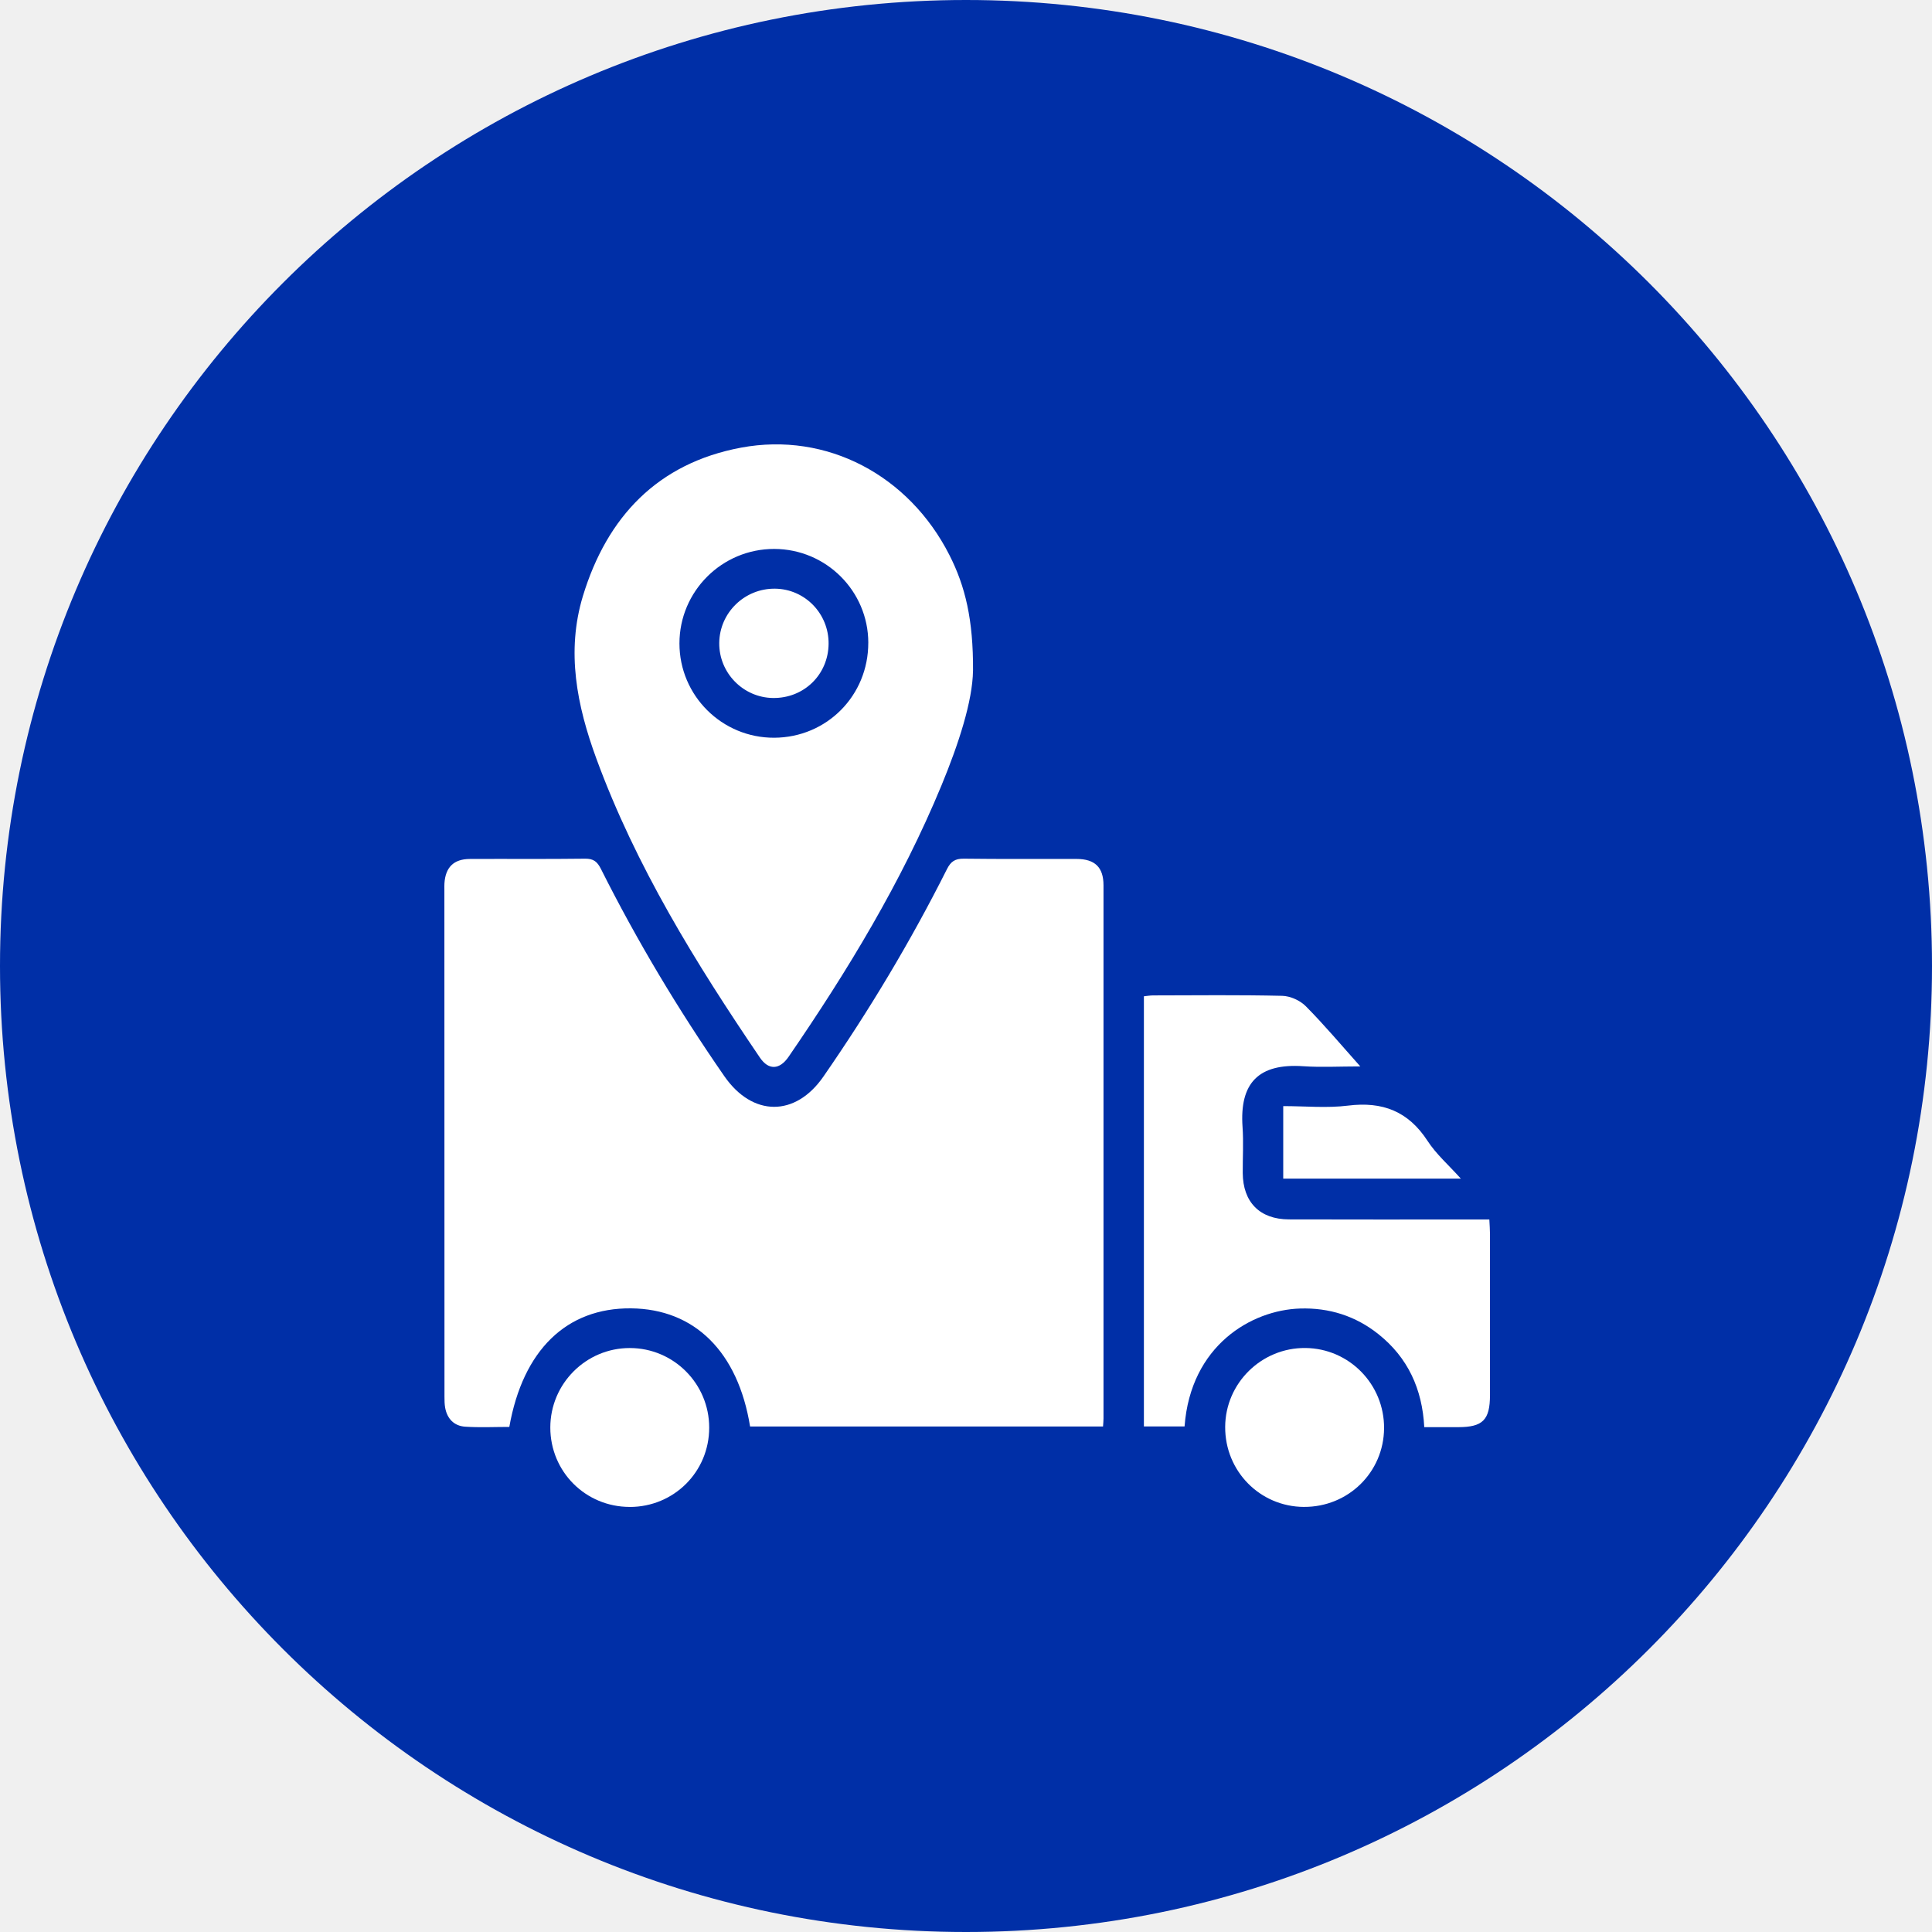
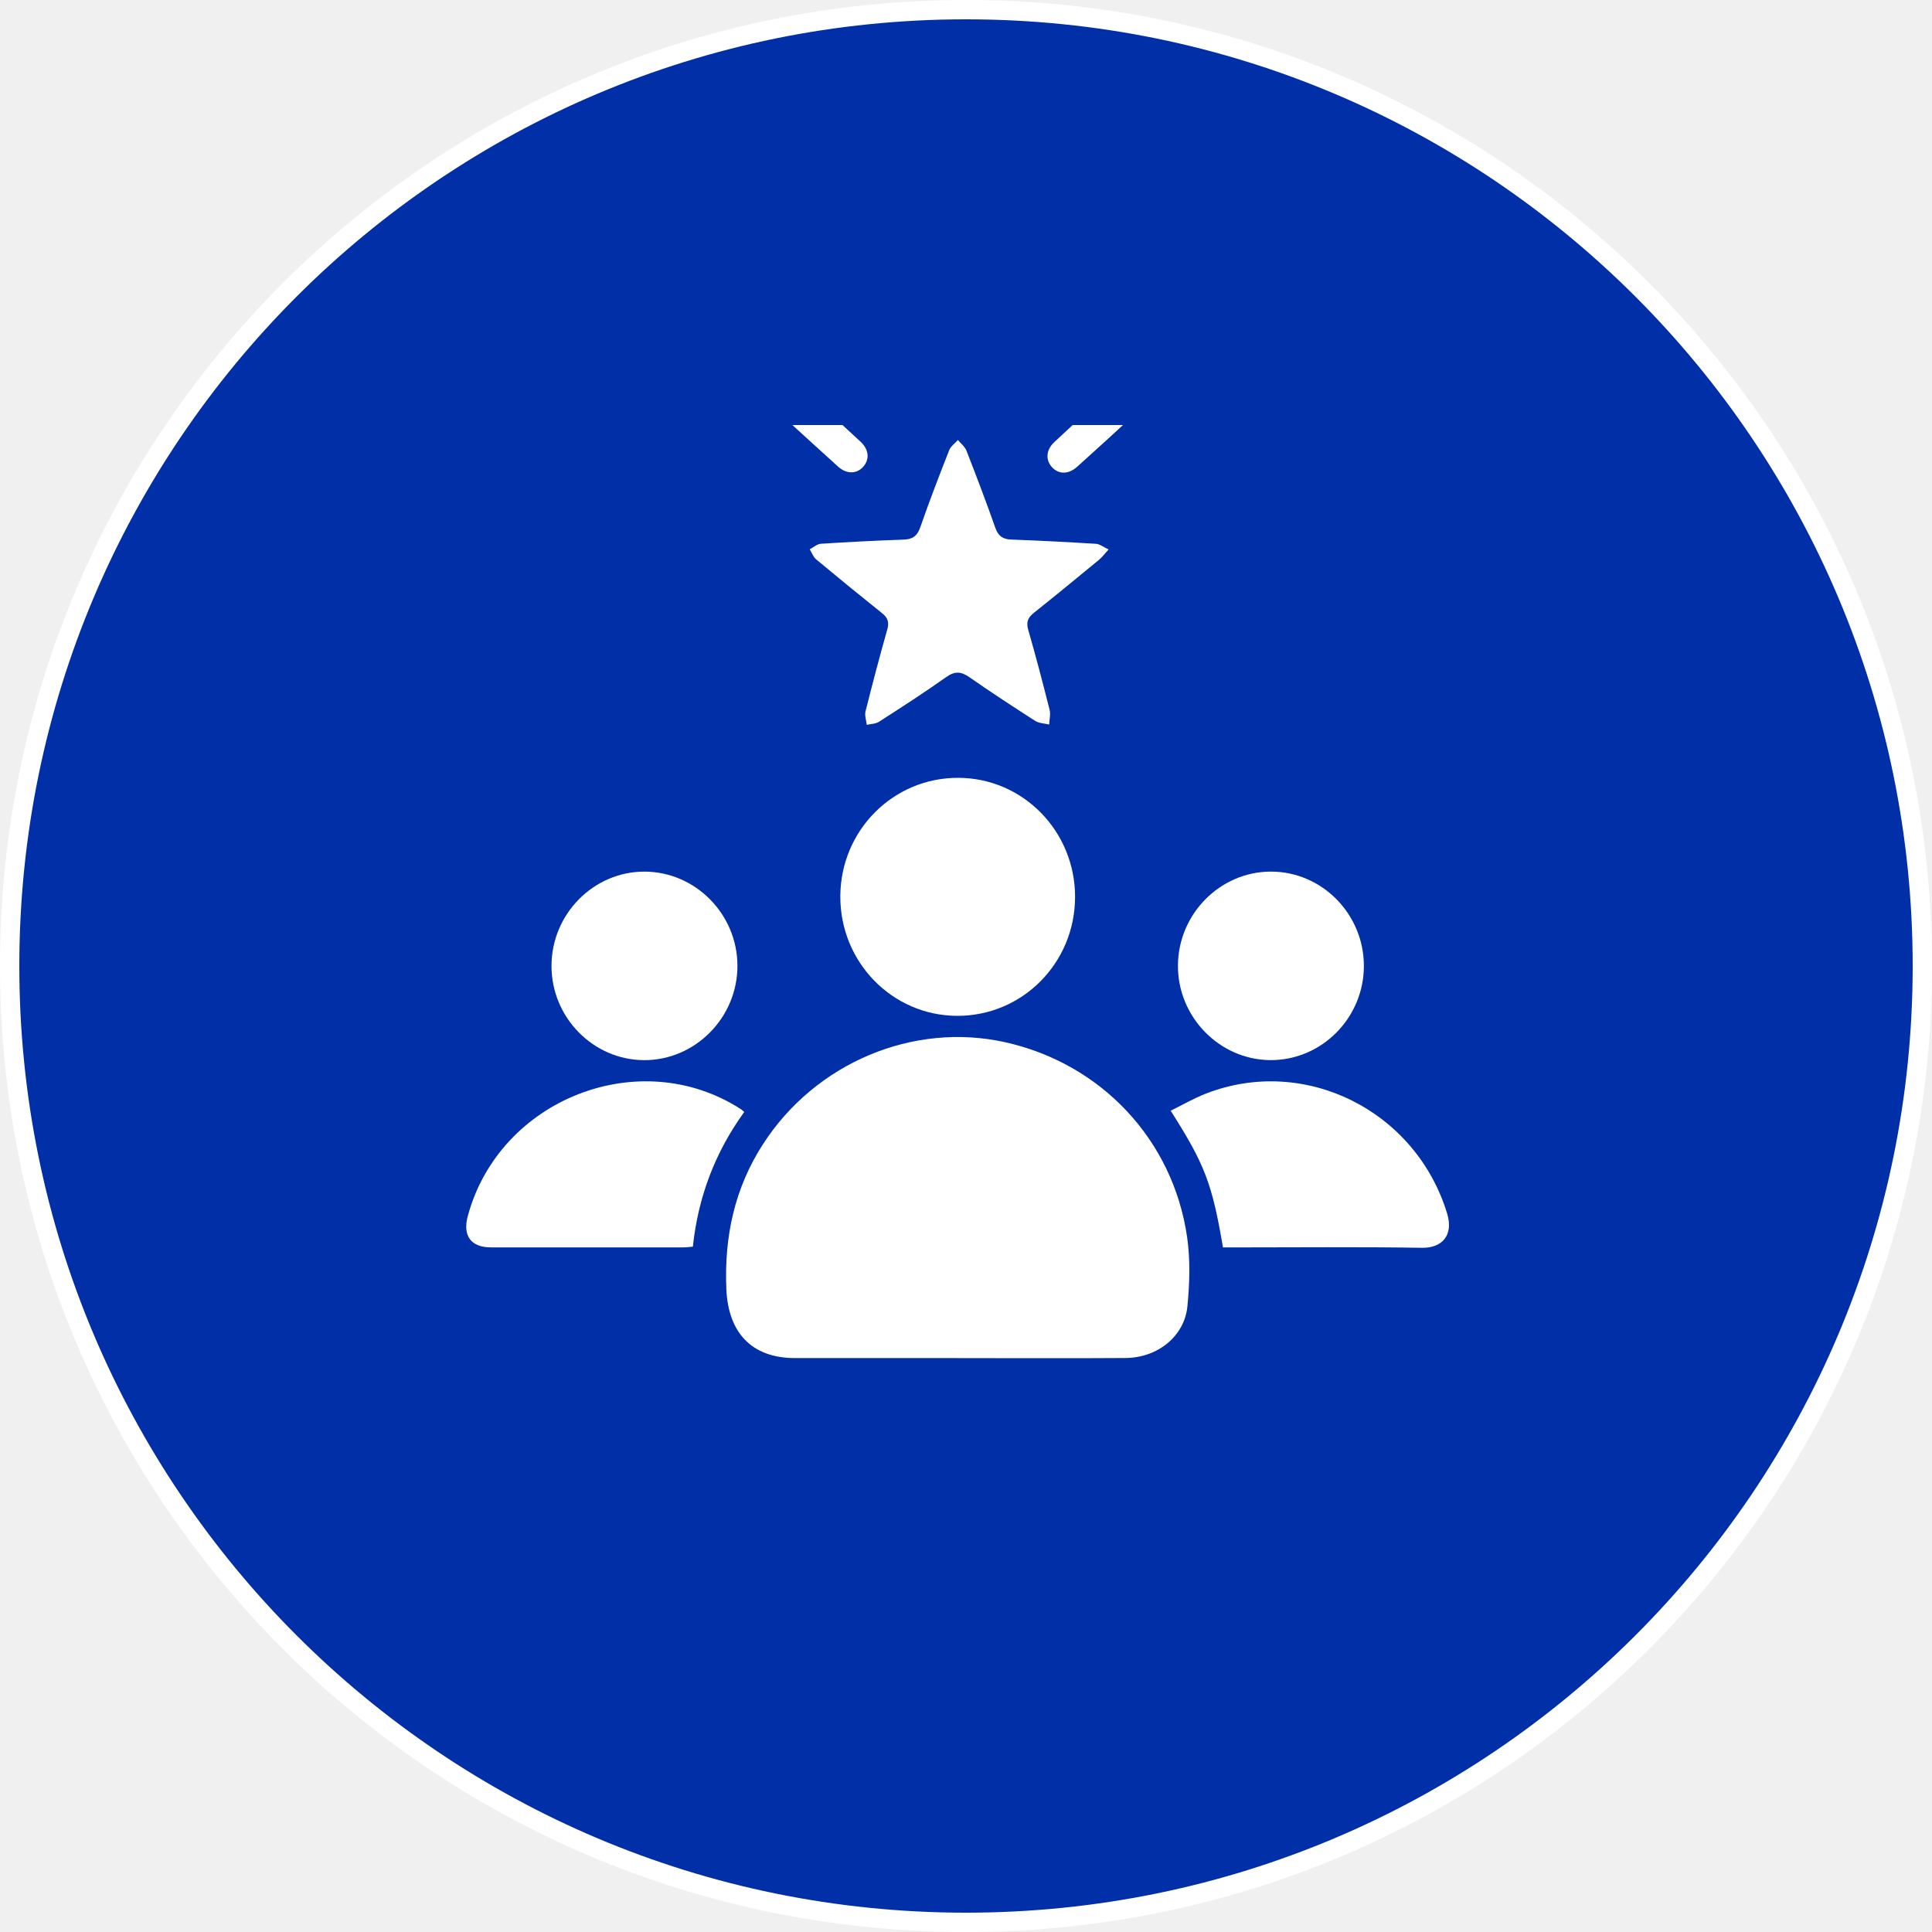
<svg xmlns="http://www.w3.org/2000/svg" width="100" height="100" viewBox="0 0 100 100" fill="none">
-   <circle cx="50" cy="50" r="50" fill="#002FA7" />
-   <g clip-path="url(#clip0_45_1121)">
-     <path d="M57.098 73.835H38.824C38.199 69.968 35.952 67.749 32.658 67.72C29.326 67.691 27.07 69.873 26.362 73.857C25.607 73.857 24.838 73.895 24.076 73.845C23.509 73.807 23.147 73.44 23.042 72.867C23.008 72.68 23.006 72.484 23.006 72.292C23.001 63.541 23.001 54.79 23.001 46.04C23.001 45.934 22.997 45.826 23.004 45.72C23.058 44.893 23.483 44.465 24.312 44.46C26.302 44.45 28.292 44.471 30.28 44.445C30.714 44.44 30.911 44.593 31.1 44.968C32.972 48.7 35.113 52.271 37.491 55.703C38.951 57.809 41.169 57.82 42.62 55.723C44.996 52.292 47.139 48.718 49.013 44.989C49.215 44.587 49.436 44.44 49.886 44.445C51.833 44.471 53.78 44.452 55.726 44.459C56.673 44.462 57.117 44.891 57.117 45.823C57.12 55.022 57.12 64.222 57.117 73.421C57.117 73.546 57.103 73.67 57.093 73.835H57.098Z" fill="white" />
-     <path d="M50.363 34.706C50.342 36.284 49.622 38.497 48.73 40.655C46.662 45.656 43.869 50.254 40.816 54.701C40.349 55.38 39.781 55.402 39.333 54.742C36.015 49.854 32.915 44.845 30.867 39.264C29.863 36.528 29.299 33.733 30.17 30.856C31.421 26.742 34.051 23.975 38.355 23.17C42.806 22.34 47.045 24.608 49.138 28.722C49.967 30.35 50.378 32.081 50.364 34.706H50.363ZM44.943 33.266C44.938 30.59 42.759 28.418 40.075 28.413C37.369 28.408 35.168 30.602 35.168 33.304C35.168 36.009 37.373 38.199 40.078 38.185C42.799 38.171 44.949 35.997 44.942 33.266H44.943Z" fill="white" />
-     <path d="M59.208 73.831V51.568C59.368 51.553 59.529 51.522 59.692 51.522C61.917 51.518 64.144 51.492 66.367 51.544C66.782 51.554 67.289 51.781 67.584 52.078C68.529 53.03 69.394 54.061 70.409 55.198C69.32 55.198 68.385 55.251 67.46 55.188C65.127 55.027 64.154 56.071 64.314 58.336C64.369 59.123 64.319 59.919 64.324 60.71C64.333 62.22 65.201 63.11 66.71 63.116C69.92 63.128 73.13 63.119 76.338 63.119C76.568 63.119 76.798 63.119 77.088 63.119C77.102 63.411 77.121 63.639 77.121 63.865C77.122 66.646 77.124 69.429 77.121 72.21C77.121 73.493 76.75 73.867 75.487 73.869C74.913 73.869 74.34 73.869 73.72 73.869C73.617 71.894 72.871 70.269 71.346 69.055C70.164 68.113 68.797 67.681 67.289 67.729C64.772 67.809 61.626 69.64 61.313 73.831H59.206H59.208Z" fill="white" />
-     <path d="M32.594 77.998C30.309 77.998 28.486 76.175 28.484 73.891C28.484 71.622 30.33 69.772 32.598 69.774C34.868 69.774 36.71 71.623 36.708 73.897C36.707 76.18 34.881 78 32.594 78V77.998Z" fill="white" />
-     <path d="M67.491 77.998C65.214 77.986 63.403 76.144 63.415 73.855C63.425 71.592 65.295 69.753 67.563 69.772C69.831 69.791 71.654 71.649 71.639 73.927C71.624 76.204 69.783 78.01 67.491 77.997V77.998Z" fill="white" />
-     <path d="M66.422 57.252C67.566 57.252 68.688 57.363 69.778 57.226C71.562 57.003 72.897 57.523 73.89 59.053C74.338 59.741 74.981 60.302 75.612 61.004H66.42V57.25L66.422 57.252Z" fill="white" />
-     <path d="M42.888 33.325C42.872 34.92 41.61 36.15 40.009 36.128C38.465 36.107 37.214 34.828 37.228 33.28C37.242 31.714 38.542 30.449 40.121 30.47C41.666 30.489 42.903 31.765 42.888 33.325Z" fill="white" />
+   <circle cx="50" cy="50" r="49.5" fill="#002FA7" stroke="white" />
+   <g clip-path="url(#clip0_45_1123)">
+     <path d="M49.538 70.294C46.739 70.294 43.942 70.297 41.144 70.294C38.907 70.291 37.692 68.982 37.596 66.72C37.482 64.001 38.023 61.492 39.502 59.207C42.214 55.014 47.264 52.888 52.02 53.944C56.993 55.047 60.721 58.991 61.447 64.046C61.613 65.21 61.576 66.428 61.461 67.605C61.311 69.165 59.922 70.278 58.259 70.29C55.532 70.309 52.807 70.296 50.081 70.296C49.9 70.296 49.721 70.296 49.54 70.296L49.538 70.294Z" fill="white" />
+     <path d="M55.645 46.433C55.639 49.853 52.907 52.597 49.529 52.58C46.183 52.562 43.489 49.806 43.495 46.405C43.5 42.988 46.233 40.242 49.612 40.26C52.959 40.276 55.652 43.032 55.646 46.433H55.645Z" fill="white" />
+     <path d="M57.38 28.443C57.149 28.693 57.033 28.853 56.887 28.973C55.765 29.896 54.645 30.82 53.508 31.724C53.195 31.973 53.107 32.209 53.224 32.613C53.619 33.981 53.98 35.359 54.327 36.74C54.387 36.977 54.314 37.248 54.304 37.502C54.061 37.442 53.783 37.44 53.582 37.313C52.438 36.58 51.3 35.836 50.185 35.058C49.755 34.757 49.432 34.722 48.98 35.042C47.843 35.849 46.668 36.605 45.495 37.36C45.322 37.471 45.076 37.468 44.864 37.517C44.838 37.285 44.746 37.035 44.799 36.824C45.154 35.406 45.525 33.993 45.924 32.588C46.033 32.208 45.955 31.977 45.658 31.74C44.51 30.822 43.37 29.892 42.241 28.95C42.092 28.825 42.019 28.608 41.912 28.433C42.103 28.333 42.291 28.159 42.488 28.145C43.912 28.053 45.336 27.981 46.762 27.931C47.218 27.915 47.47 27.762 47.631 27.298C48.097 25.954 48.61 24.626 49.13 23.302C49.209 23.098 49.428 22.95 49.583 22.775C49.732 22.957 49.94 23.115 50.022 23.324C50.54 24.649 51.047 25.979 51.519 27.322C51.672 27.756 51.914 27.912 52.348 27.928C53.809 27.982 55.27 28.057 56.731 28.148C56.922 28.16 57.103 28.311 57.38 28.44V28.443Z" fill="white" />
+     <path d="M63.301 64.566C62.739 61.26 62.364 60.278 60.594 57.49C61.208 57.189 61.793 56.847 62.417 56.605C67.543 54.61 73.281 57.488 74.903 62.81C75.256 63.971 74.605 64.602 73.604 64.586C70.355 64.533 67.105 64.566 63.854 64.566C63.678 64.566 63.501 64.566 63.303 64.566H63.301Z" fill="white" />
+     <path d="M38.524 57.552C37.014 59.638 36.137 61.948 35.862 64.527C35.687 64.54 35.53 64.564 35.374 64.564C32.051 64.565 28.728 64.568 25.405 64.564C24.377 64.564 23.939 63.962 24.211 62.949C25.844 56.882 33.111 54.033 38.346 57.409C38.391 57.438 38.429 57.476 38.524 57.554V57.552Z" fill="white" />
+     <path d="M28.546 50C28.543 47.311 30.728 45.102 33.376 45.115C36.005 45.129 38.167 47.326 38.17 49.988C38.173 52.671 35.983 54.883 33.334 54.873C30.705 54.862 28.547 52.668 28.546 50.001V50Z" fill="white" />
+     <path d="M70.594 50.014C70.584 52.703 68.391 54.896 65.737 54.871C63.112 54.846 60.956 52.631 60.97 49.972C60.985 47.307 63.151 45.118 65.777 45.114C68.43 45.109 70.604 47.323 70.594 50.013V50.014Z" fill="white" />
+     <path d="M59.156 20.75C58.949 21.064 58.832 21.337 58.636 21.522C57.686 22.416 56.719 23.29 55.749 24.162C55.305 24.561 54.798 24.56 54.452 24.183C54.106 23.805 54.142 23.282 54.575 22.879C55.558 21.968 56.532 21.045 57.557 20.185C57.785 19.994 58.241 19.934 58.533 20.017C58.772 20.086 58.926 20.46 59.156 20.748V20.75Z" fill="white" />
+     <path d="M40.897 19.794C41.208 19.961 41.439 20.035 41.604 20.183C42.591 21.064 43.568 21.957 44.537 22.857C44.98 23.268 45.021 23.776 44.678 24.162C44.342 24.539 43.817 24.548 43.38 24.153C42.397 23.268 41.424 22.37 40.445 21.48C40.128 21.193 39.989 20.814 40.186 20.45C40.33 20.184 40.647 20.016 40.896 19.794H40.897Z" fill="white" />
  </g>
  <defs>
-     <clipPath id="clip0_45_1121">
-       <rect width="55" height="55" fill="white" transform="translate(23 23)" />
+     <clipPath id="clip0_45_1123">
+       <rect width="51" height="55" fill="white" transform="translate(24 22)" />
    </clipPath>
  </defs>
</svg>
